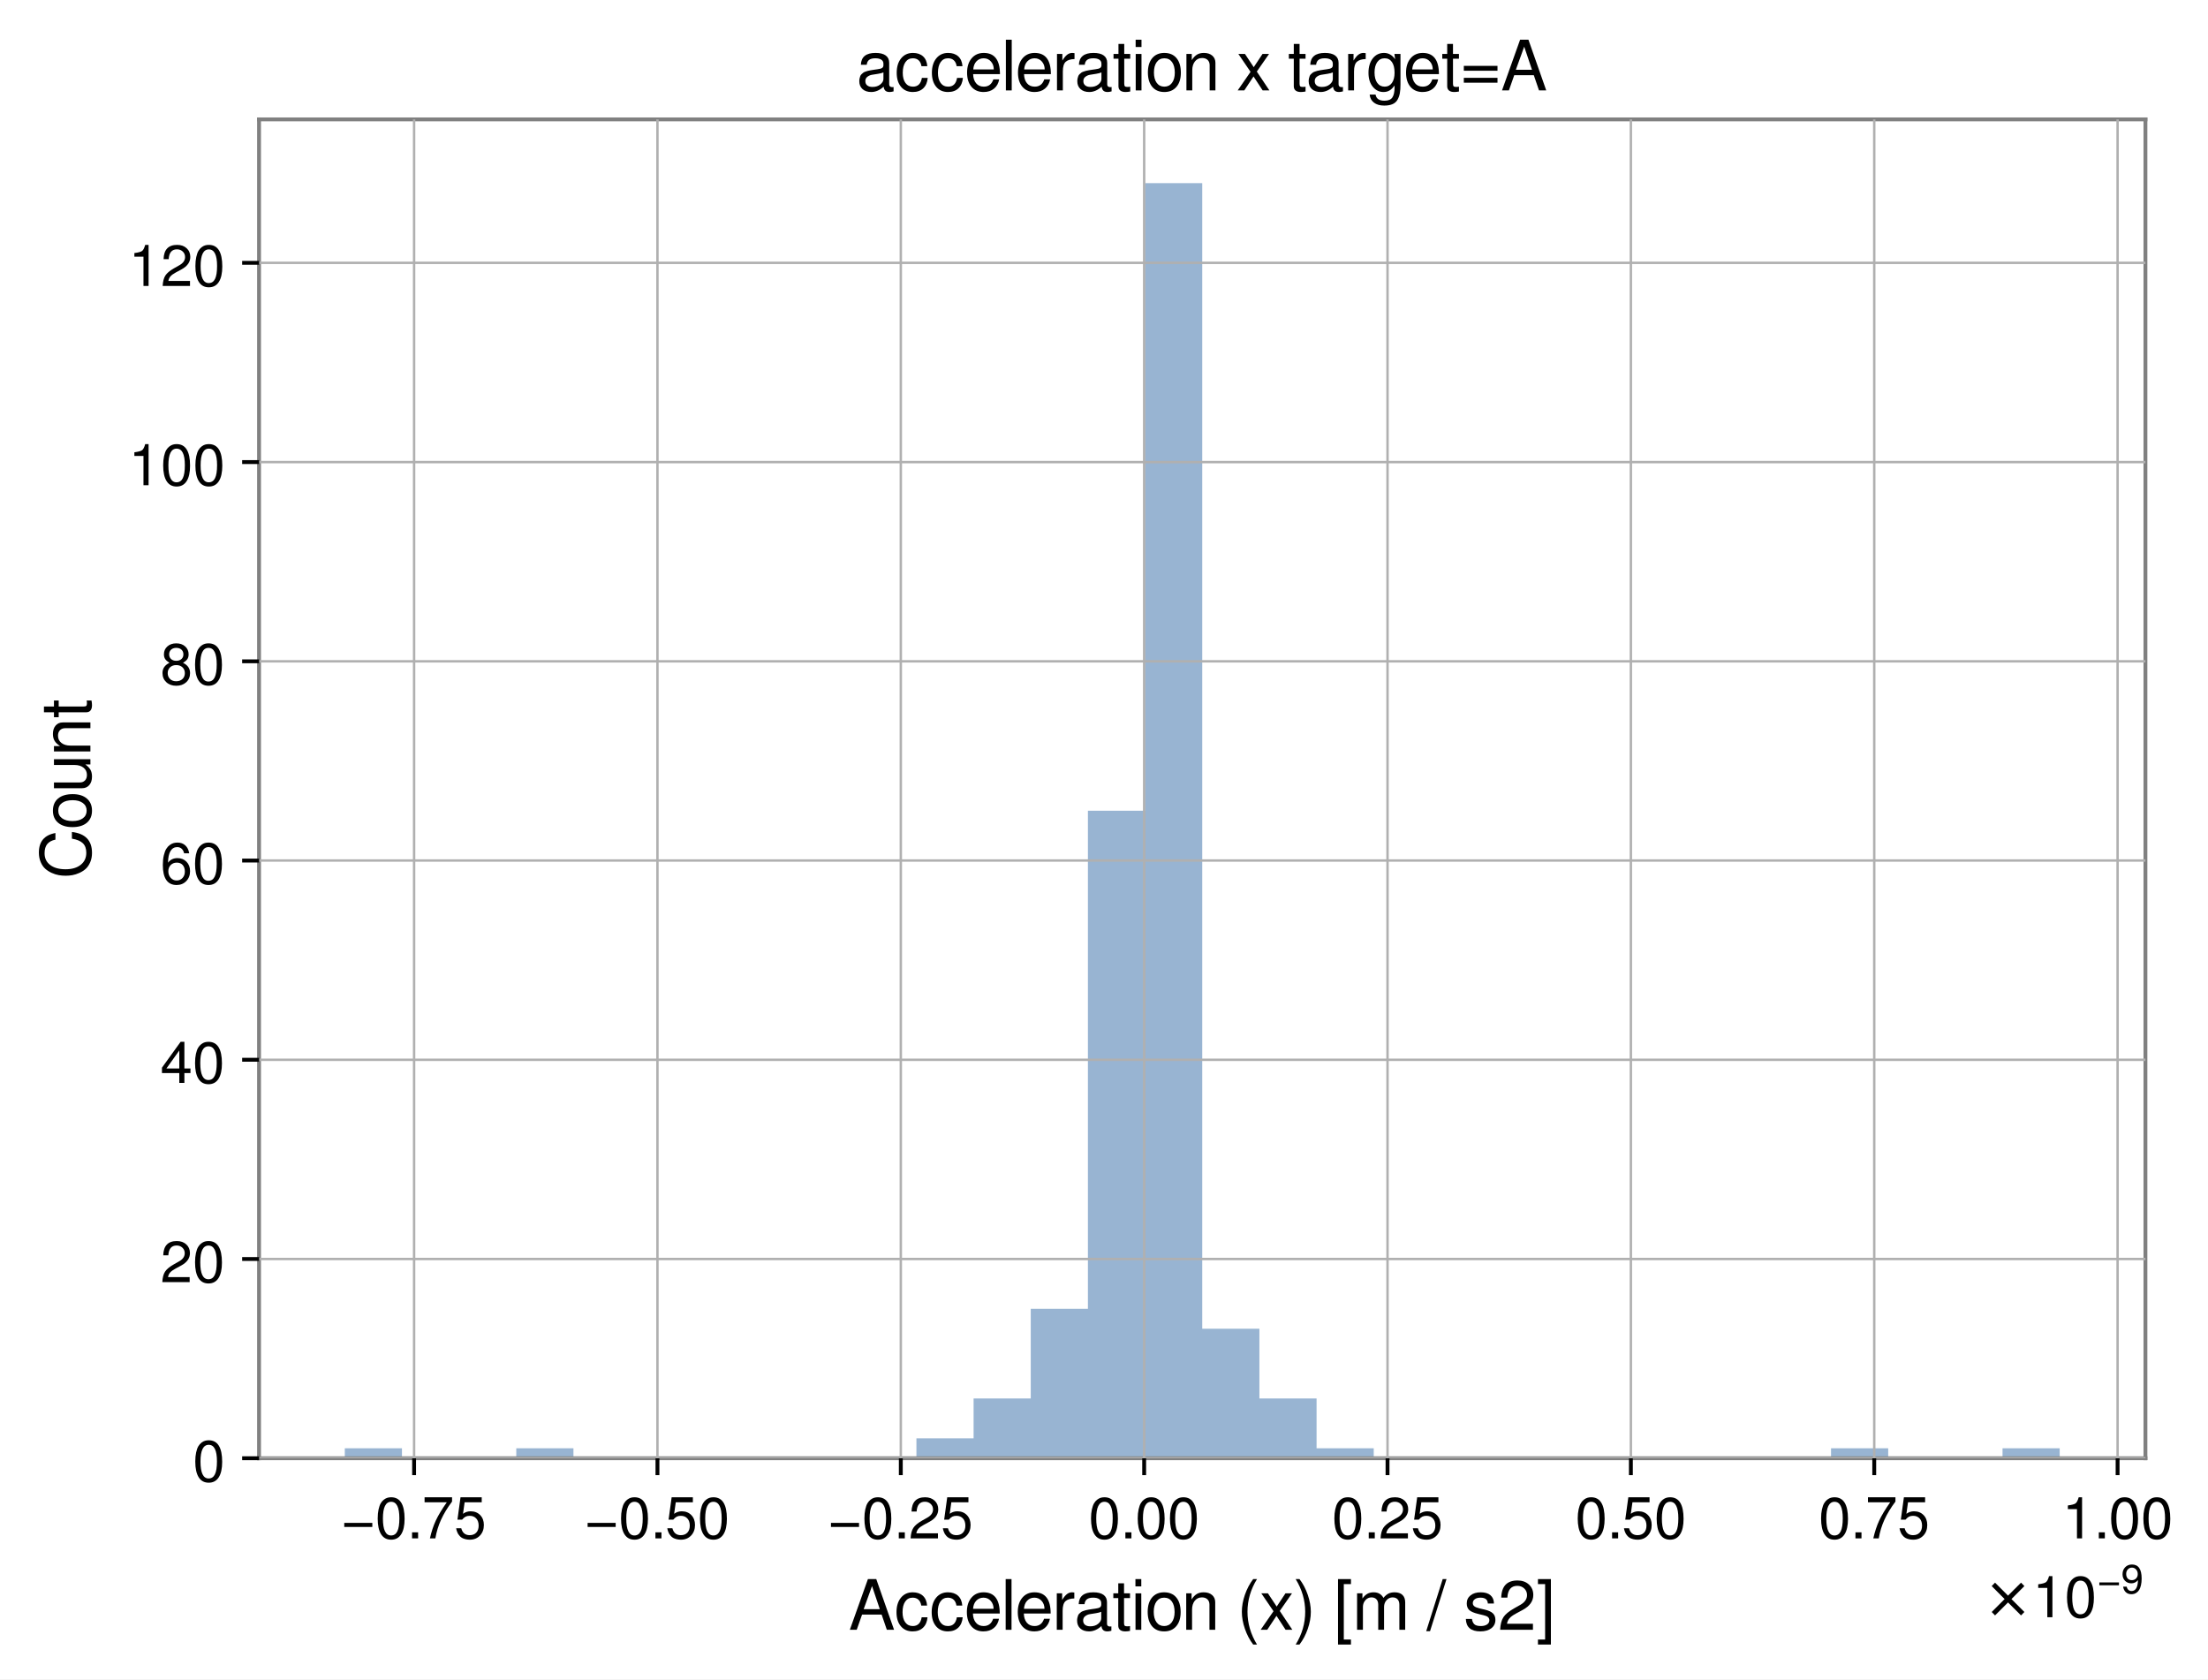
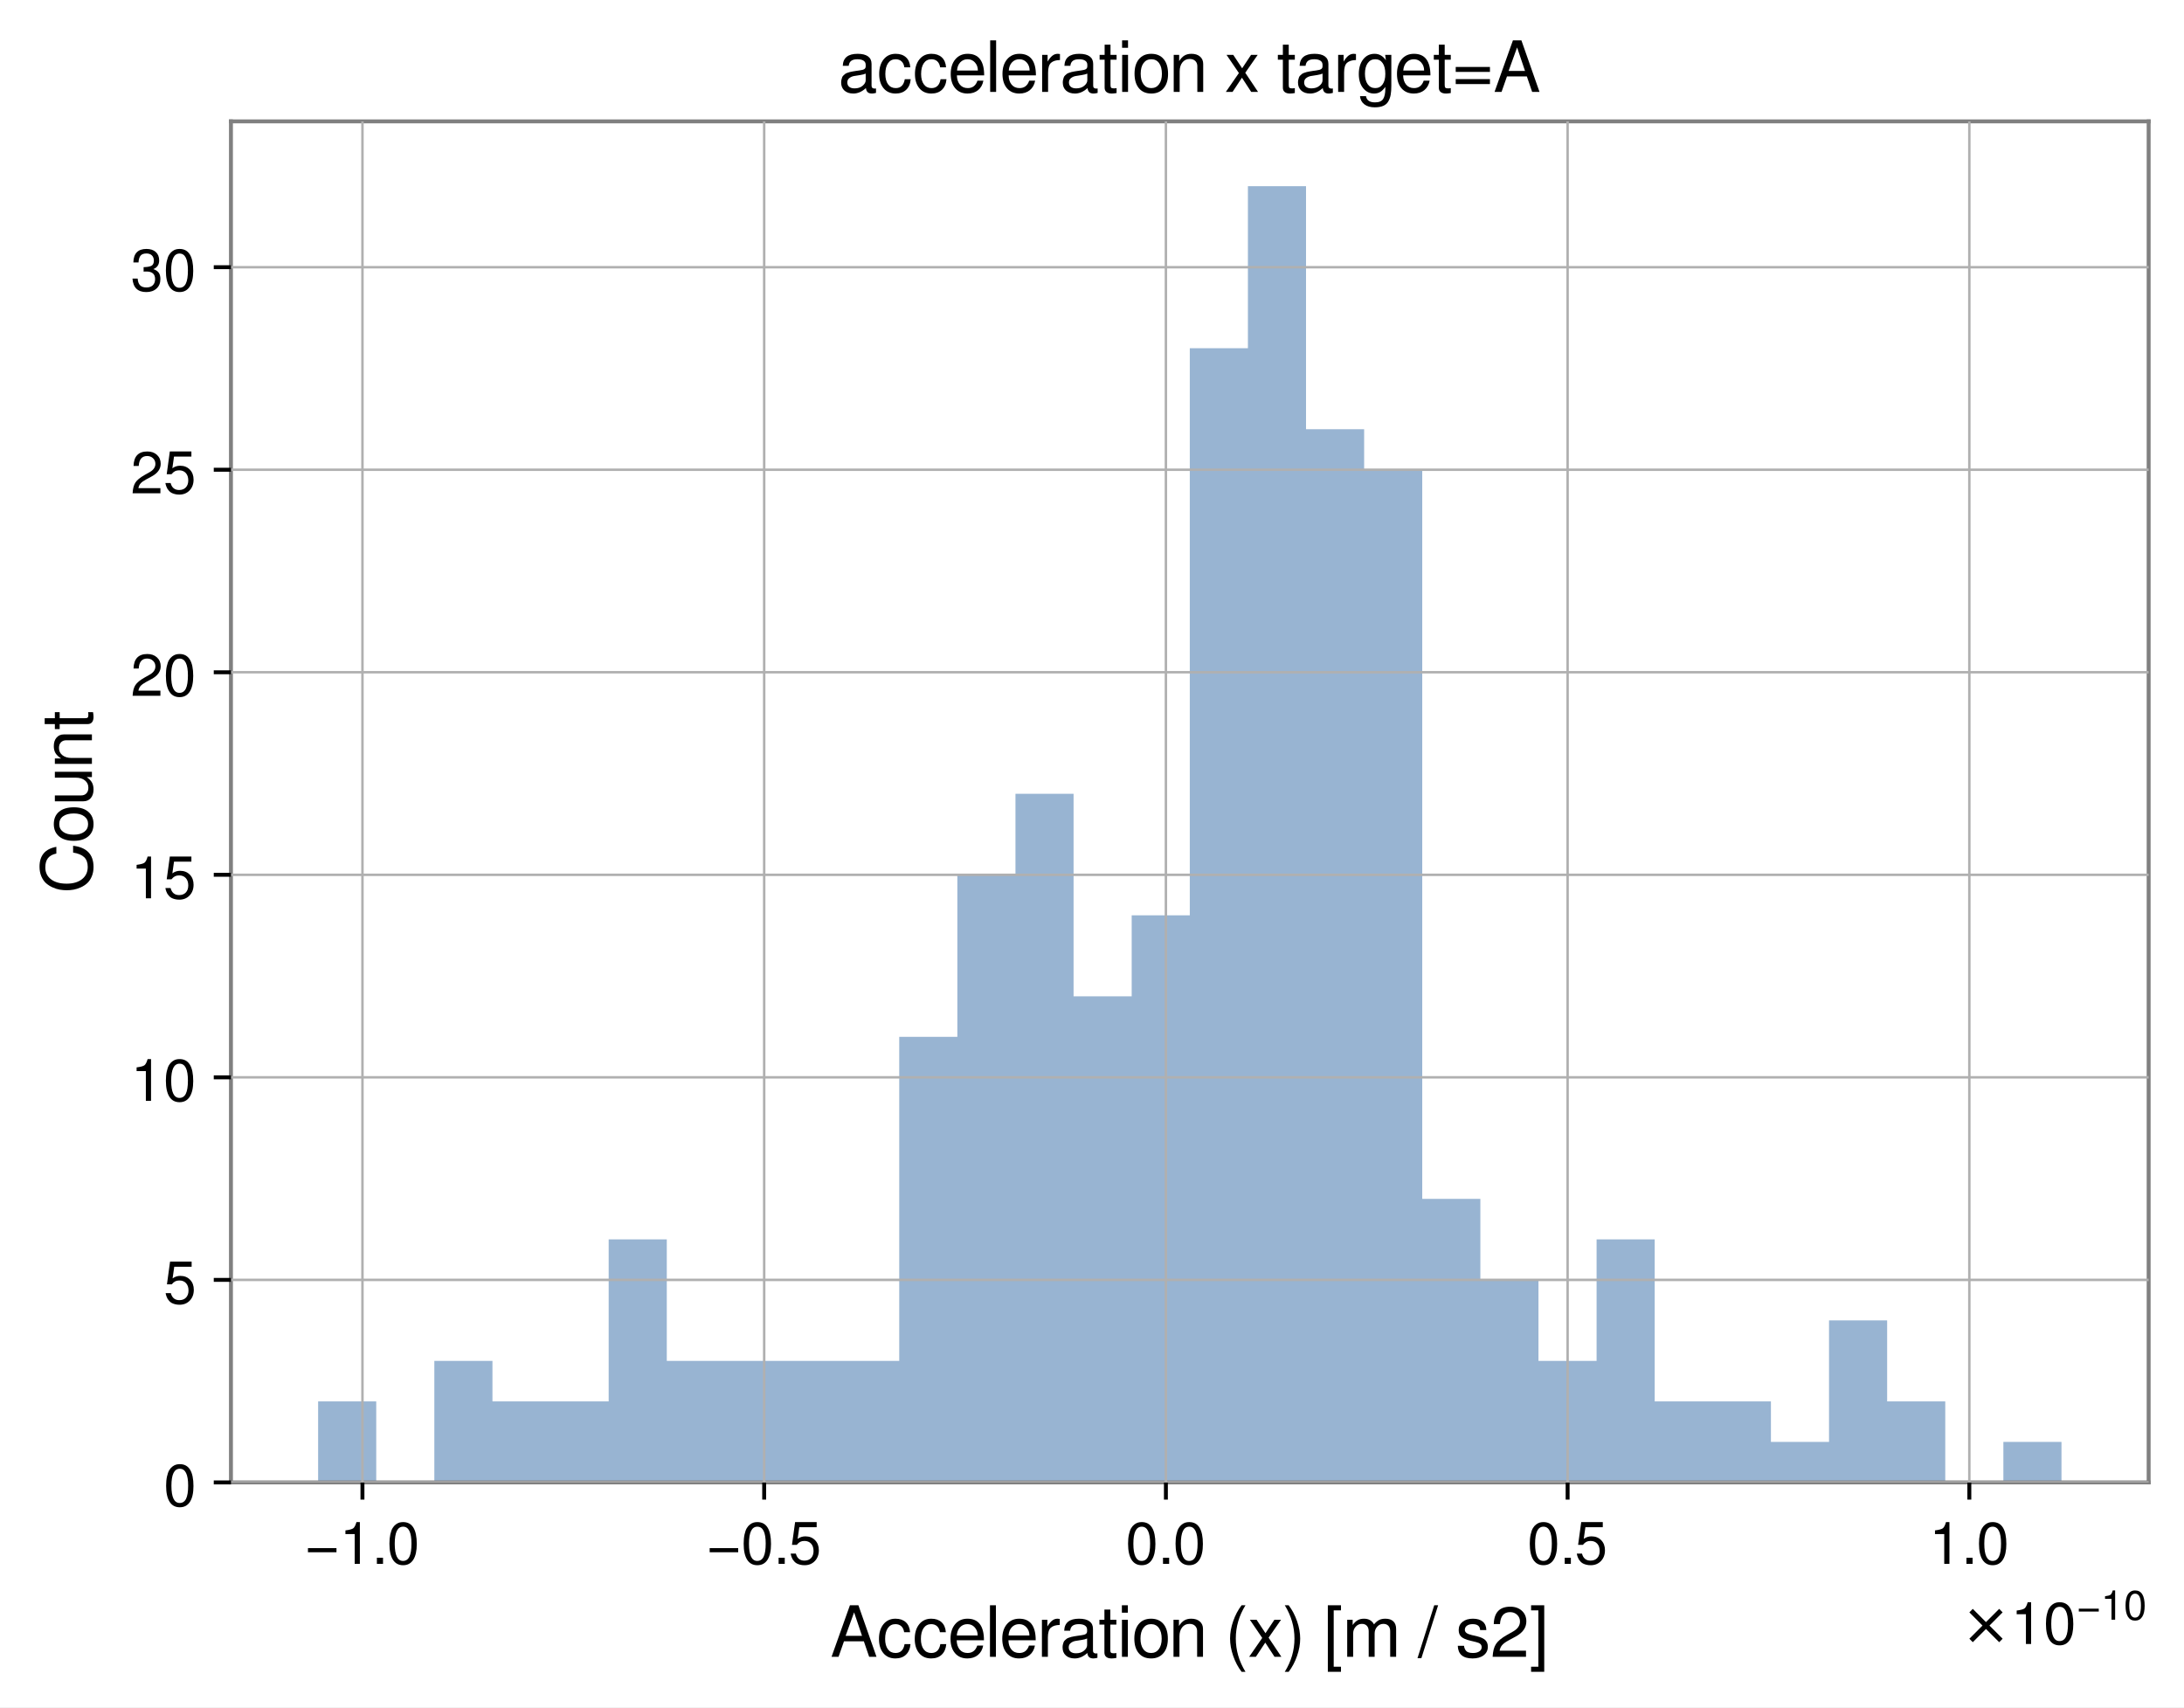
- <svg xmlns="http://www.w3.org/2000/svg" xmlns:xlink="http://www.w3.org/1999/xlink" width="457.195pt" height="347.693pt" viewBox="0 0 457.195 347.693" version="1.1">
+ <svg xmlns="http://www.w3.org/2000/svg" xmlns:xlink="http://www.w3.org/1999/xlink" width="444.84pt" height="347.693pt" viewBox="0 0 444.84 347.693" version="1.1">
  <defs>
    <style type="text/css">*{stroke-linejoin: round; stroke-linecap: butt}</style>
  </defs>
  <g id="figure_1">
    <g id="patch_1">
-       <path d="M 0 347.693  L 457.195 347.693  L 457.195 0  L 0 0  z " style="fill: #ffffff" />
+       <path d="M -0 347.693  L 444.84 347.693  L 444.84 0  L -0 0  z " style="fill: #ffffff" />
    </g>
    <g id="axes_1">
      <g id="patch_2">
-         <path d="M 53.64 301.92  L 444.24 301.92  L 444.24 24.72  L 53.64 24.72  z " style="fill: #ffffff" />
+         <path d="M 47.04 301.92  L 437.64 301.92  L 437.64 24.72  L 47.04 24.72  z " style="fill: #ffffff" />
      </g>
      <g id="patch_3">
-         <path d="M 71.395 301.92  L 71.395 299.858  L 83.231 299.858  L 83.231 301.92  L 95.067 301.92  L 95.067 301.92  L 106.904 301.92  L 106.904 299.858  L 118.74 299.858  L 118.74 301.92  L 130.576 301.92  L 130.576 301.92  L 142.413 301.92  L 142.413 301.92  L 154.249 301.92  L 154.249 301.92  L 166.085 301.92  L 166.085 301.92  L 177.922 301.92  L 177.922 301.92  L 189.758 301.92  L 189.758 297.795  L 201.595 297.795  L 201.595 289.545  L 213.431 289.545  L 213.431 270.983  L 225.267 270.983  L 225.267 167.857  L 237.104 167.857  L 237.104 37.92  L 248.94 37.92  L 248.94 275.108  L 260.776 275.108  L 260.776 289.545  L 272.613 289.545  L 272.613 299.858  L 284.449 299.858  L 284.449 301.92  L 296.285 301.92  L 296.285 301.92  L 308.122 301.92  L 308.122 301.92  L 319.958 301.92  L 319.958 301.92  L 331.795 301.92  L 331.795 301.92  L 343.631 301.92  L 343.631 301.92  L 355.467 301.92  L 355.467 301.92  L 367.304 301.92  L 367.304 301.92  L 379.14 301.92  L 379.14 299.858  L 390.976 299.858  L 390.976 301.92  L 402.813 301.92  L 402.813 301.92  L 414.649 301.92  L 414.649 299.858  L 426.485 299.858  L 426.485 301.92  " clip-path="url(#p5c593887d1)" style="fill: #316aa5; opacity: 0.5" />
+         <path d="M 64.795 301.92  L 64.795 285.42  L 76.631 285.42  L 76.631 301.92  L 88.467 301.92  L 88.467 277.17  L 100.304 277.17  L 100.304 285.42  L 112.14 285.42  L 112.14 285.42  L 123.976 285.42  L 123.976 252.42  L 135.813 252.42  L 135.813 277.17  L 147.649 277.17  L 147.649 277.17  L 159.485 277.17  L 159.485 277.17  L 171.322 277.17  L 171.322 277.17  L 183.158 277.17  L 183.158 211.17  L 194.995 211.17  L 194.995 178.17  L 206.831 178.17  L 206.831 161.67  L 218.667 161.67  L 218.667 202.92  L 230.504 202.92  L 230.504 186.42  L 242.34 186.42  L 242.34 70.92  L 254.176 70.92  L 254.176 37.92  L 266.013 37.92  L 266.013 87.42  L 277.849 87.42  L 277.849 95.67  L 289.685 95.67  L 289.685 244.17  L 301.522 244.17  L 301.522 260.67  L 313.358 260.67  L 313.358 277.17  L 325.195 277.17  L 325.195 252.42  L 337.031 252.42  L 337.031 285.42  L 348.867 285.42  L 348.867 285.42  L 360.704 285.42  L 360.704 293.67  L 372.54 293.67  L 372.54 268.92  L 384.376 268.92  L 384.376 285.42  L 396.213 285.42  L 396.213 301.92  L 408.049 301.92  L 408.049 293.67  L 419.885 293.67  L 419.885 301.92  " clip-path="url(#pb42a593cb9)" style="fill: #316aa5; opacity: 0.5" />
      </g>
      <g id="patch_4">
-         <path d="M 53.64 301.92  L 53.64 24.72  " style="fill: none; stroke: #808080; stroke-width: 0.8; stroke-linejoin: miter; stroke-linecap: square" />
+         <path d="M 47.04 301.92  L 47.04 24.72  " style="fill: none; stroke: #808080; stroke-width: 0.8; stroke-linejoin: miter; stroke-linecap: square" />
      </g>
      <g id="patch_5">
-         <path d="M 444.24 301.92  L 444.24 24.72  " style="fill: none; stroke: #808080; stroke-width: 0.8; stroke-linejoin: miter; stroke-linecap: square" />
+         <path d="M 437.64 301.92  L 437.64 24.72  " style="fill: none; stroke: #808080; stroke-width: 0.8; stroke-linejoin: miter; stroke-linecap: square" />
      </g>
      <g id="patch_6">
-         <path d="M 53.64 301.92  L 444.24 301.92  " style="fill: none; stroke: #808080; stroke-width: 0.8; stroke-linejoin: miter; stroke-linecap: square" />
+         <path d="M 47.04 301.92  L 437.64 301.92  " style="fill: none; stroke: #808080; stroke-width: 0.8; stroke-linejoin: miter; stroke-linecap: square" />
      </g>
      <g id="patch_7">
-         <path d="M 53.64 24.72  L 444.24 24.72  " style="fill: none; stroke: #808080; stroke-width: 0.8; stroke-linejoin: miter; stroke-linecap: square" />
+         <path d="M 47.04 24.72  L 437.64 24.72  " style="fill: none; stroke: #808080; stroke-width: 0.8; stroke-linejoin: miter; stroke-linecap: square" />
      </g>
      <g id="matplotlib.axis_1">
        <g id="xtick_1">
          <g id="line2d_1">
-             <path d="M 85.744 301.92  L 85.744 24.72  " clip-path="url(#p5c593887d1)" style="fill: none; stroke: #b0b0b0; stroke-width: 0.5; stroke-linecap: square" />
+             <path d="M 73.825 301.92  L 73.825 24.72  " clip-path="url(#pb42a593cb9)" style="fill: none; stroke: #b0b0b0; stroke-width: 0.5; stroke-linecap: square" />
          </g>
          <g id="line2d_2">
            <defs>
-               <path id="mf70ad7c979" d="M 0 0  L 0 3.5  " style="stroke: #000000; stroke-width: 0.8" />
-             </defs>
-             <g>
-               <use xlink:href="#mf70ad7c979" x="85.744" y="301.92" style="stroke: #000000; stroke-width: 0.8" />
+               <path id="m3fae2a7151" d="M 0 0  L 0 3.5  " style="stroke: #000000; stroke-width: 0.8" />
+             </defs>
+             <g>
+               <use xlink:href="#m3fae2a7151" x="73.825" y="301.92" style="stroke: #000000; stroke-width: 0.8" />
            </g>
          </g>
          <g id="text_1">
-             <g transform="translate(70.6842 318.52) scale(0.12 -0.12)">
+             <g transform="translate(62.12511 318.52) scale(0.12 -0.12)">
              <defs>
                <path id="FreeSans-f2d" d="M 3418 1709  L 3418 1261  L 320 1261  L 320 1709  L 3418 1709  z " transform="scale(0.015625)" />
+                 <path id="FreeSans-14" d="M 1658 3232  L 653 3232  L 653 3635  Q 1306 3718 1504 3865  Q 1702 4013 1850 4538  L 2221 4538  L 2221 0  L 1658 0  L 1658 3232  z " transform="scale(0.015625)" />
+                 <path id="FreeSans-11" d="M 1178 666  L 1178 0  L 512 0  L 512 666  L 1178 666  z " transform="scale(0.015625)" />
                <path id="FreeSans-13" d="M 275 2195  Q 275 2765 371 3200  Q 467 3635 614 3881  Q 762 4128 966 4281  Q 1171 4435 1360 4486  Q 1549 4538 1760 4538  Q 3245 4538 3245 2157  Q 3245 1037 2864 445  Q 2483 -147 1760 -147  Q 1030 -147 652 451  Q 275 1050 275 2195  z M 2669 2208  Q 2669 4038 1760 4038  Q 851 4038 851 2189  Q 851 320 1747 320  Q 2221 320 2445 781  Q 2669 1242 2669 2208  z " transform="scale(0.015625)" />
-                 <path id="FreeSans-11" d="M 1178 666  L 1178 0  L 512 0  L 512 666  L 1178 666  z " transform="scale(0.015625)" />
-                 <path id="FreeSans-1a" d="M 3328 4538  L 3328 4064  Q 2560 3040 2115 2064  Q 1670 1088 1485 0  L 883 0  Q 1139 1120 1536 1971  Q 1933 2822 2746 3981  L 294 3981  L 294 4538  L 3328 4538  z " transform="scale(0.015625)" />
+               </defs>
+               <use xlink:href="#FreeSans-f2d" transform="translate(0 0.09375)" />
+               <use xlink:href="#FreeSans-14" transform="translate(58.39995 0.09375)" />
+               <use xlink:href="#FreeSans-11" transform="translate(113.9999 0.09375)" />
+               <use xlink:href="#FreeSans-13" transform="translate(138.9999 0.09375)" />
+             </g>
+           </g>
+         </g>
+         <g id="xtick_2">
+           <g id="line2d_3">
+             <path d="M 155.648 301.92  L 155.648 24.72  " clip-path="url(#pb42a593cb9)" style="fill: none; stroke: #b0b0b0; stroke-width: 0.5; stroke-linecap: square" />
+           </g>
+           <g id="line2d_4">
+             <g>
+               <use xlink:href="#m3fae2a7151" x="155.648" y="301.92" style="stroke: #000000; stroke-width: 0.8" />
+             </g>
+           </g>
+           <g id="text_2">
+             <g transform="translate(143.948 318.52) scale(0.12 -0.12)">
+               <defs>
                <path id="FreeSans-18" d="M 3046 4538  L 3046 3981  L 1158 3981  L 979 2714  Q 1357 2989 1818 2989  Q 2470 2989 2876 2569  Q 3283 2150 3283 1478  Q 3283 762 2848 307  Q 2413 -147 1728 -147  Q 1466 -147 1245 -89  Q 1024 -32 880 48  Q 736 128 617 259  Q 499 390 438 489  Q 378 589 323 739  Q 269 890 256 947  Q 243 1005 224 1114  L 787 1114  Q 986 352 1715 352  Q 2176 352 2441 633  Q 2707 915 2707 1402  Q 2707 1907 2438 2198  Q 2170 2490 1715 2490  Q 1453 2490 1267 2397  Q 1082 2304 883 2067  L 365 2067  L 704 4538  L 3046 4538  z " transform="scale(0.015625)" />
              </defs>
              <use xlink:href="#FreeSans-f2d" transform="translate(0 0.09375)" />
              <use xlink:href="#FreeSans-13" transform="translate(58.39995 0.09375)" />
              <use xlink:href="#FreeSans-11" transform="translate(113.9999 0.09375)" />
-               <use xlink:href="#FreeSans-1a" transform="translate(138.9999 0.09375)" />
-               <use xlink:href="#FreeSans-18" transform="translate(194.5998 0.09375)" />
-             </g>
-           </g>
-         </g>
-         <g id="xtick_2">
-           <g id="line2d_3">
-             <path d="M 136.134 301.92  L 136.134 24.72  " clip-path="url(#p5c593887d1)" style="fill: none; stroke: #b0b0b0; stroke-width: 0.5; stroke-linecap: square" />
-           </g>
-           <g id="line2d_4">
-             <g>
-               <use xlink:href="#mf70ad7c979" x="136.134" y="301.92" style="stroke: #000000; stroke-width: 0.8" />
-             </g>
-           </g>
-           <g id="text_2">
-             <g transform="translate(121.0743 318.52) scale(0.12 -0.12)">
-               <use xlink:href="#FreeSans-f2d" transform="translate(0 0.09375)" />
-               <use xlink:href="#FreeSans-13" transform="translate(58.39995 0.09375)" />
-               <use xlink:href="#FreeSans-11" transform="translate(113.9999 0.09375)" />
              <use xlink:href="#FreeSans-18" transform="translate(138.9999 0.09375)" />
-               <use xlink:href="#FreeSans-13" transform="translate(194.5998 0.09375)" />
            </g>
          </g>
        </g>
        <g id="xtick_3">
          <g id="line2d_5">
-             <path d="M 186.524 301.92  L 186.524 24.72  " clip-path="url(#p5c593887d1)" style="fill: none; stroke: #b0b0b0; stroke-width: 0.5; stroke-linecap: square" />
+             <path d="M 237.471 301.92  L 237.471 24.72  " clip-path="url(#pb42a593cb9)" style="fill: none; stroke: #b0b0b0; stroke-width: 0.5; stroke-linecap: square" />
          </g>
          <g id="line2d_6">
            <g>
-               <use xlink:href="#mf70ad7c979" x="186.524" y="301.92" style="stroke: #000000; stroke-width: 0.8" />
+               <use xlink:href="#m3fae2a7151" x="237.471" y="301.92" style="stroke: #000000; stroke-width: 0.8" />
            </g>
          </g>
          <g id="text_3">
-             <g transform="translate(171.4644 318.52) scale(0.12 -0.12)">
-               <defs>
-                 <path id="FreeSans-15" d="M 320 2963  Q 365 4538 1818 4538  Q 2464 4538 2867 4166  Q 3270 3795 3270 3206  Q 3270 2362 2310 1837  L 1670 1491  Q 1254 1267 1075 1056  Q 896 845 851 557  L 3238 557  L 3238 0  L 218 0  Q 256 749 518 1155  Q 781 1562 1491 1965  L 2080 2298  Q 2694 2650 2694 3194  Q 2694 3558 2438 3801  Q 2182 4045 1798 4045  Q 947 4045 883 2963  L 320 2963  z " transform="scale(0.015625)" />
-               </defs>
-               <use xlink:href="#FreeSans-f2d" transform="translate(0 0.09375)" />
-               <use xlink:href="#FreeSans-13" transform="translate(58.39995 0.09375)" />
-               <use xlink:href="#FreeSans-11" transform="translate(113.9999 0.09375)" />
-               <use xlink:href="#FreeSans-15" transform="translate(138.9999 0.09375)" />
-               <use xlink:href="#FreeSans-18" transform="translate(194.5998 0.09375)" />
-             </g>
-           </g>
-         </g>
-         <g id="xtick_4">
-           <g id="line2d_7">
-             <path d="M 236.914 301.92  L 236.914 24.72  " clip-path="url(#p5c593887d1)" style="fill: none; stroke: #b0b0b0; stroke-width: 0.5; stroke-linecap: square" />
-           </g>
-           <g id="line2d_8">
-             <g>
-               <use xlink:href="#mf70ad7c979" x="236.914" y="301.92" style="stroke: #000000; stroke-width: 0.8" />
-             </g>
-           </g>
-           <g id="text_4">
-             <g transform="translate(225.3945 318.52) scale(0.12 -0.12)">
+             <g transform="translate(229.2509 318.52) scale(0.12 -0.12)">
              <use xlink:href="#FreeSans-13" transform="translate(0 0.09375)" />
              <use xlink:href="#FreeSans-11" transform="translate(55.59994 0.09375)" />
              <use xlink:href="#FreeSans-13" transform="translate(80.59991 0.09375)" />
-               <use xlink:href="#FreeSans-13" transform="translate(136.1999 0.09375)" />
-             </g>
-           </g>
-         </g>
-         <g id="xtick_5">
-           <g id="line2d_9">
-             <path d="M 287.305 301.92  L 287.305 24.72  " clip-path="url(#p5c593887d1)" style="fill: none; stroke: #b0b0b0; stroke-width: 0.5; stroke-linecap: square" />
-           </g>
-           <g id="line2d_10">
-             <g>
-               <use xlink:href="#mf70ad7c979" x="287.305" y="301.92" style="stroke: #000000; stroke-width: 0.8" />
-             </g>
-           </g>
-           <g id="text_5">
-             <g transform="translate(275.7846 318.52) scale(0.12 -0.12)">
-               <use xlink:href="#FreeSans-13" transform="translate(0 0.09375)" />
-               <use xlink:href="#FreeSans-11" transform="translate(55.59994 0.09375)" />
-               <use xlink:href="#FreeSans-15" transform="translate(80.59991 0.09375)" />
-               <use xlink:href="#FreeSans-18" transform="translate(136.1999 0.09375)" />
-             </g>
-           </g>
-         </g>
-         <g id="xtick_6">
-           <g id="line2d_11">
-             <path d="M 337.695 301.92  L 337.695 24.72  " clip-path="url(#p5c593887d1)" style="fill: none; stroke: #b0b0b0; stroke-width: 0.5; stroke-linecap: square" />
-           </g>
-           <g id="line2d_12">
-             <g>
-               <use xlink:href="#mf70ad7c979" x="337.695" y="301.92" style="stroke: #000000; stroke-width: 0.8" />
-             </g>
-           </g>
-           <g id="text_6">
-             <g transform="translate(326.1747 318.52) scale(0.12 -0.12)">
+             </g>
+           </g>
+         </g>
+         <g id="xtick_4">
+           <g id="line2d_7">
+             <path d="M 319.294 301.92  L 319.294 24.72  " clip-path="url(#pb42a593cb9)" style="fill: none; stroke: #b0b0b0; stroke-width: 0.5; stroke-linecap: square" />
+           </g>
+           <g id="line2d_8">
+             <g>
+               <use xlink:href="#m3fae2a7151" x="319.294" y="301.92" style="stroke: #000000; stroke-width: 0.8" />
+             </g>
+           </g>
+           <g id="text_4">
+             <g transform="translate(311.0738 318.52) scale(0.12 -0.12)">
              <use xlink:href="#FreeSans-13" transform="translate(0 0.09375)" />
              <use xlink:href="#FreeSans-11" transform="translate(55.59994 0.09375)" />
              <use xlink:href="#FreeSans-18" transform="translate(80.59991 0.09375)" />
-               <use xlink:href="#FreeSans-13" transform="translate(136.1999 0.09375)" />
-             </g>
-           </g>
-         </g>
-         <g id="xtick_7">
-           <g id="line2d_13">
-             <path d="M 388.085 301.92  L 388.085 24.72  " clip-path="url(#p5c593887d1)" style="fill: none; stroke: #b0b0b0; stroke-width: 0.5; stroke-linecap: square" />
-           </g>
-           <g id="line2d_14">
-             <g>
-               <use xlink:href="#mf70ad7c979" x="388.085" y="301.92" style="stroke: #000000; stroke-width: 0.8" />
-             </g>
-           </g>
-           <g id="text_7">
-             <g transform="translate(376.5648 318.52) scale(0.12 -0.12)">
-               <use xlink:href="#FreeSans-13" transform="translate(0 0.09375)" />
-               <use xlink:href="#FreeSans-11" transform="translate(55.59994 0.09375)" />
-               <use xlink:href="#FreeSans-1a" transform="translate(80.59991 0.09375)" />
-               <use xlink:href="#FreeSans-18" transform="translate(136.1999 0.09375)" />
-             </g>
-           </g>
-         </g>
-         <g id="xtick_8">
-           <g id="line2d_15">
-             <path d="M 438.475 301.92  L 438.475 24.72  " clip-path="url(#p5c593887d1)" style="fill: none; stroke: #b0b0b0; stroke-width: 0.5; stroke-linecap: square" />
-           </g>
-           <g id="line2d_16">
-             <g>
-               <use xlink:href="#mf70ad7c979" x="438.475" y="301.92" style="stroke: #000000; stroke-width: 0.8" />
-             </g>
-           </g>
-           <g id="text_8">
-             <g transform="translate(426.9549 318.52) scale(0.12 -0.12)">
-               <defs>
-                 <path id="FreeSans-14" d="M 1658 3232  L 653 3232  L 653 3635  Q 1306 3718 1504 3865  Q 1702 4013 1850 4538  L 2221 4538  L 2221 0  L 1658 0  L 1658 3232  z " transform="scale(0.015625)" />
-               </defs>
+             </g>
+           </g>
+         </g>
+         <g id="xtick_5">
+           <g id="line2d_9">
+             <path d="M 401.117 301.92  L 401.117 24.72  " clip-path="url(#pb42a593cb9)" style="fill: none; stroke: #b0b0b0; stroke-width: 0.5; stroke-linecap: square" />
+           </g>
+           <g id="line2d_10">
+             <g>
+               <use xlink:href="#m3fae2a7151" x="401.117" y="301.92" style="stroke: #000000; stroke-width: 0.8" />
+             </g>
+           </g>
+           <g id="text_5">
+             <g transform="translate(392.8967 318.52) scale(0.12 -0.12)">
              <use xlink:href="#FreeSans-14" transform="translate(0 0.09375)" />
              <use xlink:href="#FreeSans-11" transform="translate(55.59994 0.09375)" />
              <use xlink:href="#FreeSans-13" transform="translate(80.59991 0.09375)" />
-               <use xlink:href="#FreeSans-13" transform="translate(136.1999 0.09375)" />
-             </g>
-           </g>
-         </g>
-         <g id="text_9">
-           <g transform="translate(175.7543 337.44) scale(0.144 -0.144)">
+             </g>
+           </g>
+         </g>
+         <g id="text_6">
+           <g transform="translate(169.1542 337.44) scale(0.144 -0.144)">
            <defs>
              <path id="FreeSans-24" d="M 3021 1402  L 1222 1402  L 730 0  L 96 0  L 1760 4666  L 2528 4666  L 4166 0  L 3501 0  L 3021 1402  z M 2854 1901  L 2138 4026  L 1370 1901  L 2854 1901  z " transform="scale(0.015625)" />
              <path id="FreeSans-46" d="M 3008 2227  L 2470 2227  Q 2419 2579 2214 2768  Q 2010 2957 1677 2957  Q 1242 2957 995 2601  Q 749 2246 749 1619  Q 749 1024 998 685  Q 1248 346 1690 346  Q 2374 346 2509 1152  L 3046 1152  Q 2995 538 2636 195  Q 2278 -147 1677 -147  Q 992 -147 592 329  Q 192 806 192 1619  Q 192 2451 598 2950  Q 1005 3450 1683 3450  Q 2266 3450 2614 3136  Q 2963 2822 3008 2227  z " transform="scale(0.015625)" />
              <path id="FreeSans-48" d="M 3219 1498  L 749 1498  Q 762 973 1021 659  Q 1280 346 1734 346  Q 2387 346 2611 1018  L 3149 1018  Q 3046 467 2668 160  Q 2291 -147 1715 -147  Q 1011 -147 601 329  Q 192 806 192 1632  Q 192 2458 611 2954  Q 1030 3450 1728 3450  Q 3219 3450 3219 1498  z M 762 1933  L 2650 1933  Q 2650 2368 2387 2662  Q 2125 2957 1721 2957  Q 1318 2957 1056 2678  Q 794 2400 762 1933  z " transform="scale(0.015625)" />
              <path id="FreeSans-4f" d="M 922 4666  L 922 0  L 384 0  L 384 4666  L 922 4666  z " transform="scale(0.015625)" />
              <path id="FreeSans-55" d="M 1997 2886  Q 1459 2874 1190 2637  Q 922 2400 922 1741  L 922 0  L 384 0  L 384 3354  L 877 3354  L 877 2746  Q 1107 3123 1321 3286  Q 1536 3450 1792 3450  Q 1862 3450 1997 3430  L 1997 2886  z " transform="scale(0.015625)" />
              <path id="FreeSans-44" d="M 339 2362  Q 378 3450 1683 3450  Q 2304 3450 2624 3216  Q 2944 2982 2944 2534  L 2944 563  Q 2944 301 3232 301  Q 3290 301 3347 314  L 3347 -90  Q 3123 -147 2982 -147  Q 2726 -147 2595 -28  Q 2464 90 2432 346  Q 1894 -147 1293 -147  Q 787 -147 489 121  Q 192 390 192 845  Q 192 992 221 1113  Q 250 1235 285 1328  Q 320 1421 409 1501  Q 499 1581 560 1632  Q 621 1683 765 1731  Q 909 1779 985 1801  Q 1062 1824 1254 1856  Q 1446 1888 1536 1901  Q 1626 1914 1856 1946  Q 2170 1984 2291 2067  Q 2413 2150 2413 2317  L 2413 2458  Q 2413 2701 2217 2829  Q 2022 2957 1664 2957  Q 1293 2957 1101 2813  Q 909 2669 877 2362  L 339 2362  z M 1408 320  Q 1850 320 2131 553  Q 2413 787 2413 1056  L 2413 1658  Q 2253 1581 1929 1529  Q 1606 1478 1369 1440  Q 1133 1402 941 1258  Q 749 1114 749 858  Q 749 602 921 461  Q 1094 320 1408 320  z " transform="scale(0.015625)" />
              <path id="FreeSans-57" d="M 1664 3354  L 1664 2918  L 1114 2918  L 1114 621  Q 1114 442 1174 381  Q 1235 320 1408 320  Q 1568 320 1664 346  L 1664 -102  Q 1414 -147 1229 -147  Q 915 -147 748 -9  Q 582 128 582 384  L 582 2918  L 128 2918  L 128 3354  L 582 3354  L 582 4275  L 1114 4275  L 1114 3354  L 1664 3354  z " transform="scale(0.015625)" />
              <path id="FreeSans-4c" d="M 960 3354  L 960 0  L 429 0  L 429 3354  L 960 3354  z M 960 4666  L 960 3994  L 422 3994  L 422 4666  L 960 4666  z " transform="scale(0.015625)" />
              <path id="FreeSans-52" d="M 1702 3450  Q 2426 3450 2826 2973  Q 3226 2496 3226 1626  Q 3226 800 2819 326  Q 2413 -147 1709 -147  Q 992 -147 592 329  Q 192 806 192 1651  Q 192 2496 595 2973  Q 998 3450 1702 3450  z M 1709 2957  Q 1261 2957 1005 2608  Q 749 2259 749 1651  Q 749 1043 1005 694  Q 1261 346 1709 346  Q 2150 346 2409 694  Q 2669 1043 2669 1632  Q 2669 2253 2416 2605  Q 2163 2957 1709 2957  z " transform="scale(0.015625)" />
              <path id="FreeSans-51" d="M 384 3354  L 877 3354  L 877 2790  Q 1101 3142 1360 3296  Q 1619 3450 1990 3450  Q 2477 3450 2765 3200  Q 3053 2950 3053 2534  L 3053 0  L 2522 0  L 2522 2323  Q 2522 2624 2336 2803  Q 2150 2982 1830 2982  Q 1421 2982 1171 2672  Q 922 2362 922 1850  L 922 0  L 384 0  L 384 3354  z " transform="scale(0.015625)" />
              <path id="FreeSans-3" transform="scale(0.015625)" />
              <path id="FreeSans-b" d="M 1510 4666  L 1862 4666  Q 986 3251 986 1658  Q 986 70 1862 -1357  L 1510 -1357  Q 1030 -730 748 86  Q 467 902 467 1657  Q 467 2413 748 3225  Q 1030 4038 1510 4666  z " transform="scale(0.015625)" />
              <path id="FreeSans-5b" d="M 1824 1734  L 2982 0  L 2362 0  L 1523 1286  L 672 0  L 64 0  L 1248 1709  L 128 3354  L 736 3354  L 1542 2138  L 2349 3354  L 2950 3354  L 1824 1734  z " transform="scale(0.015625)" />
              <path id="FreeSans-c" d="M 595 -1357  L 243 -1357  Q 1120 58 1120 1651  Q 1120 3238 243 4666  L 595 4666  Q 1075 4038 1356 3222  Q 1638 2406 1638 1651  Q 1638 896 1356 83  Q 1075 -730 595 -1357  z " transform="scale(0.015625)" />
              <path id="FreeSans-3e" d="M 1600 4666  L 1600 4205  L 941 4205  L 941 -896  L 1600 -896  L 1600 -1357  L 410 -1357  L 410 4666  L 1600 4666  z " transform="scale(0.015625)" />
              <path id="FreeSans-50" d="M 384 3354  L 877 3354  L 877 2880  Q 1094 3181 1334 3315  Q 1574 3450 1907 3450  Q 2528 3450 2810 2938  Q 3046 3219 3276 3334  Q 3507 3450 3840 3450  Q 4307 3450 4560 3210  Q 4813 2970 4813 2515  L 4813 0  L 4275 0  L 4275 2310  Q 4275 2630 4112 2806  Q 3949 2982 3654 2982  Q 3328 2982 3097 2726  Q 2867 2470 2867 2106  L 2867 0  L 2330 0  L 2330 2310  Q 2330 2630 2166 2806  Q 2003 2982 1709 2982  Q 1382 2982 1152 2726  Q 922 2470 922 2106  L 922 0  L 384 0  L 384 3354  z " transform="scale(0.015625)" />
              <path id="FreeSans-12" d="M 1466 4666  L 1818 4666  L 301 -128  L -51 -128  L 1466 4666  z " transform="scale(0.015625)" />
              <path id="FreeSans-56" d="M 781 998  Q 819 698 988 522  Q 1158 346 1600 346  Q 1952 346 2166 490  Q 2381 634 2381 870  Q 2381 1056 2259 1165  Q 2138 1274 1862 1338  L 1363 1459  Q 768 1600 534 1814  Q 301 2029 301 2426  Q 301 2893 653 3171  Q 1005 3450 1587 3450  Q 2170 3450 2483 3181  Q 2797 2912 2803 2419  L 2240 2419  Q 2221 2957 1568 2957  Q 1242 2957 1050 2819  Q 858 2682 858 2451  Q 858 2272 1005 2160  Q 1152 2048 1478 1971  L 1990 1850  Q 2490 1728 2714 1507  Q 2938 1286 2938 915  Q 2938 429 2563 141  Q 2189 -147 1555 -147  Q 256 -147 218 998  L 781 998  z " transform="scale(0.015625)" />
+               <path id="FreeSans-15" d="M 320 2963  Q 365 4538 1818 4538  Q 2464 4538 2867 4166  Q 3270 3795 3270 3206  Q 3270 2362 2310 1837  L 1670 1491  Q 1254 1267 1075 1056  Q 896 845 851 557  L 3238 557  L 3238 0  L 218 0  Q 256 749 518 1155  Q 781 1562 1491 1965  L 2080 2298  Q 2694 2650 2694 3194  Q 2694 3558 2438 3801  Q 2182 4045 1798 4045  Q 947 4045 883 2963  L 320 2963  z " transform="scale(0.015625)" />
              <path id="FreeSans-40" d="M 141 -1357  L 141 -896  L 800 -896  L 800 4205  L 141 4205  L 141 4666  L 1331 4666  L 1331 -1357  L 141 -1357  z " transform="scale(0.015625)" />
            </defs>
            <use xlink:href="#FreeSans-24" />
            <use xlink:href="#FreeSans-46" transform="translate(65.59375 0)" />
            <use xlink:href="#FreeSans-46" transform="translate(116.1875 0)" />
            <use xlink:href="#FreeSans-48" transform="translate(166.7812 0)" />
            <use xlink:href="#FreeSans-4f" transform="translate(219.5781 0)" />
            <use xlink:href="#FreeSans-48" transform="translate(239.9844 0)" />
            <use xlink:href="#FreeSans-55" transform="translate(293.0781 0)" />
            <use xlink:href="#FreeSans-44" transform="translate(325.2812 0)" />
            <use xlink:href="#FreeSans-57" transform="translate(378.375 0)" />
            <use xlink:href="#FreeSans-4c" transform="translate(405.5781 0)" />
            <use xlink:href="#FreeSans-52" transform="translate(426.7812 0)" />
            <use xlink:href="#FreeSans-51" transform="translate(479.1875 0)" />
            <use xlink:href="#FreeSans-3" transform="translate(532.8906 0)" />
            <use xlink:href="#FreeSans-b" transform="translate(557.8906 0)" />
            <use xlink:href="#FreeSans-5b" transform="translate(591.1875 0)" />
            <use xlink:href="#FreeSans-c" transform="translate(638.7812 0)" />
            <use xlink:href="#FreeSans-3" transform="translate(672.0781 0)" />
            <use xlink:href="#FreeSans-3e" transform="translate(697.0781 0)" />
            <use xlink:href="#FreeSans-50" transform="translate(724.875 0)" />
            <use xlink:href="#FreeSans-3" transform="translate(806.0781 0)" />
            <use xlink:href="#FreeSans-12" transform="translate(831.0781 0)" />
            <use xlink:href="#FreeSans-3" transform="translate(858.875 0)" />
            <use xlink:href="#FreeSans-56" transform="translate(883.875 0)" />
            <use xlink:href="#FreeSans-15" transform="translate(933.1719 0)" />
            <use xlink:href="#FreeSans-40" transform="translate(988.7656 0)" />
          </g>
        </g>
-         <g id="text_10">
-           <g transform="translate(410.76 334.84) scale(0.12 -0.12)">
+         <g id="text_7">
+           <g transform="translate(399.48 334.84) scale(0.12 -0.12)">
            <defs>
              <path id="DejaVuSans-99" d="M 4488 3438  L 3059 2003  L 4488 575  L 4116 197  L 2681 1631  L 1247 197  L 878 575  L 2303 2003  L 878 3438  L 1247 3816  L 2681 2381  L 4116 3816  L 4488 3438  z " transform="scale(0.015625)" />
-               <path id="FreeSans-1c" d="M 3258 2323  Q 3258 1722 3149 1264  Q 3040 806 2877 544  Q 2714 282 2486 118  Q 2259 -45 2054 -96  Q 1850 -147 1626 -147  Q 1107 -147 764 166  Q 422 480 339 1037  L 902 1037  Q 973 710 1171 531  Q 1370 352 1664 352  Q 2150 352 2409 797  Q 2669 1242 2675 2074  Q 2253 1568 1638 1568  Q 1024 1568 633 1971  Q 243 2374 243 3008  Q 243 3674 662 4106  Q 1082 4538 1728 4538  Q 3258 4538 3258 2323  z M 1722 4045  Q 1331 4045 1075 3763  Q 819 3482 819 3053  Q 819 2598 1056 2332  Q 1293 2067 1702 2067  Q 2112 2067 2377 2336  Q 2643 2605 2643 3021  Q 2643 3462 2380 3753  Q 2118 4045 1722 4045  z " transform="scale(0.015625)" />
            </defs>
            <use xlink:href="#DejaVuSans-99" transform="translate(0 0.065625)" />
            <use xlink:href="#FreeSans-14" transform="translate(83.78906 0.065625)" />
            <use xlink:href="#FreeSans-13" transform="translate(139.389 0.065625)" />
            <use xlink:href="#FreeSans-f2d" transform="translate(195.946 41.36563) scale(0.7)" />
-             <use xlink:href="#FreeSans-1c" transform="translate(236.8259 41.36563) scale(0.7)" />
+             <use xlink:href="#FreeSans-14" transform="translate(236.8259 41.36563) scale(0.7)" />
+             <use xlink:href="#FreeSans-13" transform="translate(275.7459 41.36563) scale(0.7)" />
          </g>
        </g>
      </g>
      <g id="matplotlib.axis_2">
        <g id="ytick_1">
+           <g id="line2d_11">
+             <path d="M 47.04 301.92  L 437.64 301.92  " clip-path="url(#pb42a593cb9)" style="fill: none; stroke: #b0b0b0; stroke-width: 0.5; stroke-linecap: square" />
+           </g>
+           <g id="line2d_12">
+             <defs>
+               <path id="ma915a46617" d="M 0 0  L -3.5 0  " style="stroke: #000000; stroke-width: 0.8" />
+             </defs>
+             <g>
+               <use xlink:href="#ma915a46617" x="47.04" y="301.92" style="stroke: #000000; stroke-width: 0.8" />
+             </g>
+           </g>
+           <g id="text_8">
+             <g transform="translate(33.32 306.72) scale(0.12 -0.12)">
+               <use xlink:href="#FreeSans-13" transform="translate(0 0.09375)" />
+             </g>
+           </g>
+         </g>
+         <g id="ytick_2">
+           <g id="line2d_13">
+             <path d="M 47.04 260.67  L 437.64 260.67  " clip-path="url(#pb42a593cb9)" style="fill: none; stroke: #b0b0b0; stroke-width: 0.5; stroke-linecap: square" />
+           </g>
+           <g id="line2d_14">
+             <g>
+               <use xlink:href="#ma915a46617" x="47.04" y="260.67" style="stroke: #000000; stroke-width: 0.8" />
+             </g>
+           </g>
+           <g id="text_9">
+             <g transform="translate(33.32 265.47) scale(0.12 -0.12)">
+               <use xlink:href="#FreeSans-18" transform="translate(0 0.09375)" />
+             </g>
+           </g>
+         </g>
+         <g id="ytick_3">
+           <g id="line2d_15">
+             <path d="M 47.04 219.42  L 437.64 219.42  " clip-path="url(#pb42a593cb9)" style="fill: none; stroke: #b0b0b0; stroke-width: 0.5; stroke-linecap: square" />
+           </g>
+           <g id="line2d_16">
+             <g>
+               <use xlink:href="#ma915a46617" x="47.04" y="219.42" style="stroke: #000000; stroke-width: 0.8" />
+             </g>
+           </g>
+           <g id="text_10">
+             <g transform="translate(26.6 224.22) scale(0.12 -0.12)">
+               <use xlink:href="#FreeSans-14" transform="translate(0 0.09375)" />
+               <use xlink:href="#FreeSans-13" transform="translate(55.59994 0.09375)" />
+             </g>
+           </g>
+         </g>
+         <g id="ytick_4">
          <g id="line2d_17">
-             <path d="M 53.64 301.92  L 444.24 301.92  " clip-path="url(#p5c593887d1)" style="fill: none; stroke: #b0b0b0; stroke-width: 0.5; stroke-linecap: square" />
+             <path d="M 47.04 178.17  L 437.64 178.17  " clip-path="url(#pb42a593cb9)" style="fill: none; stroke: #b0b0b0; stroke-width: 0.5; stroke-linecap: square" />
          </g>
          <g id="line2d_18">
-             <defs>
-               <path id="m751cf3294d" d="M 0 0  L -3.5 0  " style="stroke: #000000; stroke-width: 0.8" />
-             </defs>
-             <g>
-               <use xlink:href="#m751cf3294d" x="53.64" y="301.92" style="stroke: #000000; stroke-width: 0.8" />
+             <g>
+               <use xlink:href="#ma915a46617" x="47.04" y="178.17" style="stroke: #000000; stroke-width: 0.8" />
            </g>
          </g>
          <g id="text_11">
-             <g transform="translate(39.92 306.72) scale(0.12 -0.12)">
-               <use xlink:href="#FreeSans-13" transform="translate(0 0.09375)" />
-             </g>
-           </g>
-         </g>
-         <g id="ytick_2">
+             <g transform="translate(26.6 182.97) scale(0.12 -0.12)">
+               <use xlink:href="#FreeSans-14" transform="translate(0 0.09375)" />
+               <use xlink:href="#FreeSans-18" transform="translate(55.59994 0.09375)" />
+             </g>
+           </g>
+         </g>
+         <g id="ytick_5">
          <g id="line2d_19">
-             <path d="M 53.64 260.67  L 444.24 260.67  " clip-path="url(#p5c593887d1)" style="fill: none; stroke: #b0b0b0; stroke-width: 0.5; stroke-linecap: square" />
+             <path d="M 47.04 136.92  L 437.64 136.92  " clip-path="url(#pb42a593cb9)" style="fill: none; stroke: #b0b0b0; stroke-width: 0.5; stroke-linecap: square" />
          </g>
          <g id="line2d_20">
            <g>
-               <use xlink:href="#m751cf3294d" x="53.64" y="260.67" style="stroke: #000000; stroke-width: 0.8" />
+               <use xlink:href="#ma915a46617" x="47.04" y="136.92" style="stroke: #000000; stroke-width: 0.8" />
            </g>
          </g>
          <g id="text_12">
-             <g transform="translate(33.2 265.47) scale(0.12 -0.12)">
+             <g transform="translate(26.6 141.72) scale(0.12 -0.12)">
              <use xlink:href="#FreeSans-15" transform="translate(0 0.09375)" />
              <use xlink:href="#FreeSans-13" transform="translate(55.59994 0.09375)" />
            </g>
          </g>
        </g>
-         <g id="ytick_3">
+         <g id="ytick_6">
          <g id="line2d_21">
-             <path d="M 53.64 219.42  L 444.24 219.42  " clip-path="url(#p5c593887d1)" style="fill: none; stroke: #b0b0b0; stroke-width: 0.5; stroke-linecap: square" />
+             <path d="M 47.04 95.67  L 437.64 95.67  " clip-path="url(#pb42a593cb9)" style="fill: none; stroke: #b0b0b0; stroke-width: 0.5; stroke-linecap: square" />
          </g>
          <g id="line2d_22">
            <g>
-               <use xlink:href="#m751cf3294d" x="53.64" y="219.42" style="stroke: #000000; stroke-width: 0.8" />
+               <use xlink:href="#ma915a46617" x="47.04" y="95.67" style="stroke: #000000; stroke-width: 0.8" />
            </g>
          </g>
          <g id="text_13">
-             <g transform="translate(33.2 224.22) scale(0.12 -0.12)">
+             <g transform="translate(26.6 100.47) scale(0.12 -0.12)">
+               <use xlink:href="#FreeSans-15" transform="translate(0 0.09375)" />
+               <use xlink:href="#FreeSans-18" transform="translate(55.59994 0.09375)" />
+             </g>
+           </g>
+         </g>
+         <g id="ytick_7">
+           <g id="line2d_23">
+             <path d="M 47.04 54.42  L 437.64 54.42  " clip-path="url(#pb42a593cb9)" style="fill: none; stroke: #b0b0b0; stroke-width: 0.5; stroke-linecap: square" />
+           </g>
+           <g id="line2d_24">
+             <g>
+               <use xlink:href="#ma915a46617" x="47.04" y="54.42" style="stroke: #000000; stroke-width: 0.8" />
+             </g>
+           </g>
+           <g id="text_14">
+             <g transform="translate(26.6 59.22) scale(0.12 -0.12)">
              <defs>
-                 <path id="FreeSans-17" d="M 2093 1088  L 179 1088  L 179 1683  L 2240 4538  L 2656 4538  L 2656 1594  L 3328 1594  L 3328 1088  L 2656 1088  L 2656 0  L 2093 0  L 2093 1088  z M 2093 1594  L 2093 3578  L 672 1594  L 2093 1594  z " transform="scale(0.015625)" />
+                 <path id="FreeSans-16" d="M 1728 4045  Q 1242 4045 1059 3779  Q 877 3514 864 3072  L 301 3072  Q 333 4538 1722 4538  Q 2368 4538 2736 4205  Q 3104 3872 3104 3290  Q 3104 2598 2470 2349  Q 2880 2208 3059 1955  Q 3238 1702 3238 1267  Q 3238 621 2819 237  Q 2400 -147 1702 -147  Q 307 -147 205 1318  L 768 1318  Q 800 826 1030 589  Q 1261 352 1722 352  Q 2163 352 2412 592  Q 2662 832 2662 1261  Q 2662 2086 1722 2086  L 1485 2080  L 1414 2080  L 1414 2560  Q 2022 2573 2275 2713  Q 2528 2854 2528 3270  Q 2528 3629 2313 3837  Q 2099 4045 1728 4045  z " transform="scale(0.015625)" />
              </defs>
-               <use xlink:href="#FreeSans-17" transform="translate(0 0.09375)" />
+               <use xlink:href="#FreeSans-16" transform="translate(0 0.09375)" />
              <use xlink:href="#FreeSans-13" transform="translate(55.59994 0.09375)" />
            </g>
          </g>
        </g>
-         <g id="ytick_4">
-           <g id="line2d_23">
-             <path d="M 53.64 178.17  L 444.24 178.17  " clip-path="url(#p5c593887d1)" style="fill: none; stroke: #b0b0b0; stroke-width: 0.5; stroke-linecap: square" />
-           </g>
-           <g id="line2d_24">
-             <g>
-               <use xlink:href="#m751cf3294d" x="53.64" y="178.17" style="stroke: #000000; stroke-width: 0.8" />
-             </g>
-           </g>
-           <g id="text_14">
-             <g transform="translate(33.2 182.97) scale(0.12 -0.12)">
-               <defs>
-                 <path id="FreeSans-19" d="M 275 2067  Q 275 2669 384 3126  Q 493 3584 656 3846  Q 819 4109 1046 4272  Q 1274 4435 1475 4486  Q 1677 4538 1901 4538  Q 2419 4538 2761 4224  Q 3104 3910 3187 3354  L 2624 3354  Q 2554 3680 2355 3859  Q 2157 4038 1862 4038  Q 1376 4038 1117 3593  Q 858 3149 851 2317  Q 1222 2822 1894 2822  Q 2502 2822 2892 2419  Q 3283 2016 3283 1382  Q 3283 717 2864 285  Q 2445 -147 1798 -147  Q 275 -147 275 2067  z M 1824 2323  Q 1408 2323 1145 2057  Q 883 1792 883 1370  Q 883 934 1145 643  Q 1408 352 1805 352  Q 2195 352 2451 630  Q 2707 909 2707 1338  Q 2707 1792 2470 2057  Q 2234 2323 1824 2323  z " transform="scale(0.015625)" />
-               </defs>
-               <use xlink:href="#FreeSans-19" transform="translate(0 0.09375)" />
-               <use xlink:href="#FreeSans-13" transform="translate(55.59994 0.09375)" />
-             </g>
-           </g>
-         </g>
-         <g id="ytick_5">
-           <g id="line2d_25">
-             <path d="M 53.64 136.92  L 444.24 136.92  " clip-path="url(#p5c593887d1)" style="fill: none; stroke: #b0b0b0; stroke-width: 0.5; stroke-linecap: square" />
-           </g>
-           <g id="line2d_26">
-             <g>
-               <use xlink:href="#m751cf3294d" x="53.64" y="136.92" style="stroke: #000000; stroke-width: 0.8" />
-             </g>
-           </g>
-           <g id="text_15">
-             <g transform="translate(33.2 141.72) scale(0.12 -0.12)">
-               <defs>
-                 <path id="FreeSans-1b" d="M 2502 2387  Q 3283 2016 3283 1254  Q 3283 634 2857 243  Q 2432 -147 1760 -147  Q 1088 -147 662 246  Q 237 640 237 1261  Q 237 2016 1011 2387  Q 666 2605 531 2809  Q 397 3014 397 3328  Q 397 3859 777 4198  Q 1158 4538 1760 4538  Q 2362 4538 2742 4198  Q 3123 3859 3123 3328  Q 3123 3008 2988 2803  Q 2854 2598 2502 2387  z M 2332 3843  Q 2118 4038 1760 4038  Q 1402 4038 1187 3843  Q 973 3648 973 3322  Q 973 3002 1187 2806  Q 1402 2611 1760 2611  Q 2112 2611 2329 2803  Q 2547 2995 2547 3315  Q 2547 3648 2332 3843  z M 2444 1891  Q 2182 2138 1760 2138  Q 1338 2138 1075 1891  Q 813 1645 813 1248  Q 813 851 1072 601  Q 1331 352 1747 352  Q 2176 352 2441 598  Q 2707 845 2707 1248  Q 2707 1645 2444 1891  z " transform="scale(0.015625)" />
-               </defs>
-               <use xlink:href="#FreeSans-1b" transform="translate(0 0.09375)" />
-               <use xlink:href="#FreeSans-13" transform="translate(55.59994 0.09375)" />
-             </g>
-           </g>
-         </g>
-         <g id="ytick_6">
-           <g id="line2d_27">
-             <path d="M 53.64 95.67  L 444.24 95.67  " clip-path="url(#p5c593887d1)" style="fill: none; stroke: #b0b0b0; stroke-width: 0.5; stroke-linecap: square" />
-           </g>
-           <g id="line2d_28">
-             <g>
-               <use xlink:href="#m751cf3294d" x="53.64" y="95.67" style="stroke: #000000; stroke-width: 0.8" />
-             </g>
-           </g>
-           <g id="text_16">
-             <g transform="translate(26.6 100.47) scale(0.12 -0.12)">
-               <use xlink:href="#FreeSans-14" transform="translate(0 0.09375)" />
-               <use xlink:href="#FreeSans-13" transform="translate(55.59994 0.09375)" />
-               <use xlink:href="#FreeSans-13" transform="translate(111.1999 0.09375)" />
-             </g>
-           </g>
-         </g>
-         <g id="ytick_7">
-           <g id="line2d_29">
-             <path d="M 53.64 54.42  L 444.24 54.42  " clip-path="url(#p5c593887d1)" style="fill: none; stroke: #b0b0b0; stroke-width: 0.5; stroke-linecap: square" />
-           </g>
-           <g id="line2d_30">
-             <g>
-               <use xlink:href="#m751cf3294d" x="53.64" y="54.42" style="stroke: #000000; stroke-width: 0.8" />
-             </g>
-           </g>
-           <g id="text_17">
-             <g transform="translate(26.6 59.22) scale(0.12 -0.12)">
-               <use xlink:href="#FreeSans-14" transform="translate(0 0.09375)" />
-               <use xlink:href="#FreeSans-15" transform="translate(55.59994 0.09375)" />
-               <use xlink:href="#FreeSans-13" transform="translate(111.1999 0.09375)" />
-             </g>
-           </g>
-         </g>
-         <g id="text_18">
+         <g id="text_15">
          <g transform="translate(18.72 181.8904) rotate(-90) scale(0.144 -0.144)">
            <defs>
              <path id="FreeSans-26" d="M 256 2278  Q 256 2598 310 2912  Q 365 3226 518 3565  Q 672 3904 899 4157  Q 1126 4410 1513 4576  Q 1901 4742 2387 4742  Q 3910 4742 4186 3219  L 3578 3219  Q 3475 3718 3174 3968  Q 2874 4218 2317 4218  Q 1638 4218 1244 3699  Q 851 3181 851 2285  Q 851 1408 1260 893  Q 1670 378 2368 378  Q 2944 378 3251 701  Q 3558 1024 3667 1702  L 4282 1702  Q 4070 -147 2362 -147  Q 1882 -147 1501 16  Q 1120 179 893 428  Q 666 678 515 1014  Q 365 1350 310 1657  Q 256 1965 256 2278  z " transform="scale(0.015625)" />
              <path id="FreeSans-58" d="M 3053 0  L 2573 0  L 2573 467  Q 2336 134 2080 -6  Q 1824 -147 1453 -147  Q 966 -147 675 102  Q 384 352 384 768  L 384 3354  L 915 3354  L 915 979  Q 915 678 1100 499  Q 1286 320 1606 320  Q 2022 320 2272 630  Q 2522 941 2522 1453  L 2522 3354  L 3053 3354  L 3053 0  z " transform="scale(0.015625)" />
            </defs>
            <use xlink:href="#FreeSans-26" />
            <use xlink:href="#FreeSans-52" transform="translate(70.90625 0)" />
            <use xlink:href="#FreeSans-58" transform="translate(123.8125 0)" />
            <use xlink:href="#FreeSans-51" transform="translate(176.7188 0)" />
            <use xlink:href="#FreeSans-57" transform="translate(229.9219 0)" />
          </g>
        </g>
      </g>
-       <g id="text_19">
-         <g transform="translate(177.4957 18.72) scale(0.144 -0.144)">
+       <g id="text_16">
+         <g transform="translate(170.8957 18.72) scale(0.144 -0.144)">
          <defs>
            <path id="FreeSans-4a" d="M 1574 -147  Q 986 -147 589 336  Q 192 819 192 1619  Q 192 2438 585 2944  Q 979 3450 1619 3450  Q 2246 3450 2643 2867  L 2579 3354  L 3136 3354  L 3136 550  Q 3136 70 3078 -253  Q 3021 -576 2867 -851  Q 2714 -1126 2410 -1260  Q 2106 -1395 1638 -1395  Q 1050 -1395 698 -1126  Q 346 -858 301 -384  L 845 -384  Q 934 -947 1658 -947  Q 2195 -947 2393 -643  Q 2592 -339 2592 282  L 2592 454  Q 2368 134 2128 -6  Q 1888 -147 1574 -147  z M 1677 2957  Q 1248 2957 998 2605  Q 749 2253 749 1651  Q 749 1043 998 694  Q 1248 346 1683 346  Q 2106 346 2349 688  Q 2592 1030 2592 1632  Q 2592 2259 2352 2608  Q 2112 2957 1677 2957  z " transform="scale(0.015625)" />
            <path id="FreeSans-20" d="M 3418 2259  L 3418 1811  L 320 1811  L 320 2259  L 3418 2259  z M 3418 1158  L 3418 710  L 320 710  L 320 1158  L 3418 1158  z " transform="scale(0.015625)" />
          </defs>
          <use xlink:href="#FreeSans-44" />
          <use xlink:href="#FreeSans-46" transform="translate(53.79688 0)" />
          <use xlink:href="#FreeSans-46" transform="translate(104.3906 0)" />
          <use xlink:href="#FreeSans-48" transform="translate(154.9844 0)" />
          <use xlink:href="#FreeSans-4f" transform="translate(207.7812 0)" />
          <use xlink:href="#FreeSans-48" transform="translate(228.1875 0)" />
          <use xlink:href="#FreeSans-55" transform="translate(281.2812 0)" />
          <use xlink:href="#FreeSans-44" transform="translate(313.4844 0)" />
          <use xlink:href="#FreeSans-57" transform="translate(366.5781 0)" />
          <use xlink:href="#FreeSans-4c" transform="translate(393.7812 0)" />
          <use xlink:href="#FreeSans-52" transform="translate(414.9844 0)" />
          <use xlink:href="#FreeSans-51" transform="translate(467.3906 0)" />
          <use xlink:href="#FreeSans-3" transform="translate(521.0938 0)" />
          <use xlink:href="#FreeSans-5b" transform="translate(546.0938 0)" />
          <use xlink:href="#FreeSans-3" transform="translate(593.6875 0)" />
          <use xlink:href="#FreeSans-57" transform="translate(618.6875 0)" />
          <use xlink:href="#FreeSans-44" transform="translate(646.1875 0)" />
          <use xlink:href="#FreeSans-55" transform="translate(699.9844 0)" />
          <use xlink:href="#FreeSans-4a" transform="translate(732.1875 0)" />
          <use xlink:href="#FreeSans-48" transform="translate(786.1875 0)" />
          <use xlink:href="#FreeSans-57" transform="translate(839.2812 0)" />
          <use xlink:href="#FreeSans-20" transform="translate(867.2812 0)" />
          <use xlink:href="#FreeSans-24" transform="translate(925.6875 0)" />
        </g>
      </g>
    </g>
  </g>
  <defs>
-     <clipPath id="p5c593887d1">
-       <rect x="53.64" y="24.72" width="390.6" height="277.2" />
+     <clipPath id="pb42a593cb9">
+       <rect x="47.04" y="24.72" width="390.6" height="277.2" />
    </clipPath>
  </defs>
</svg>
